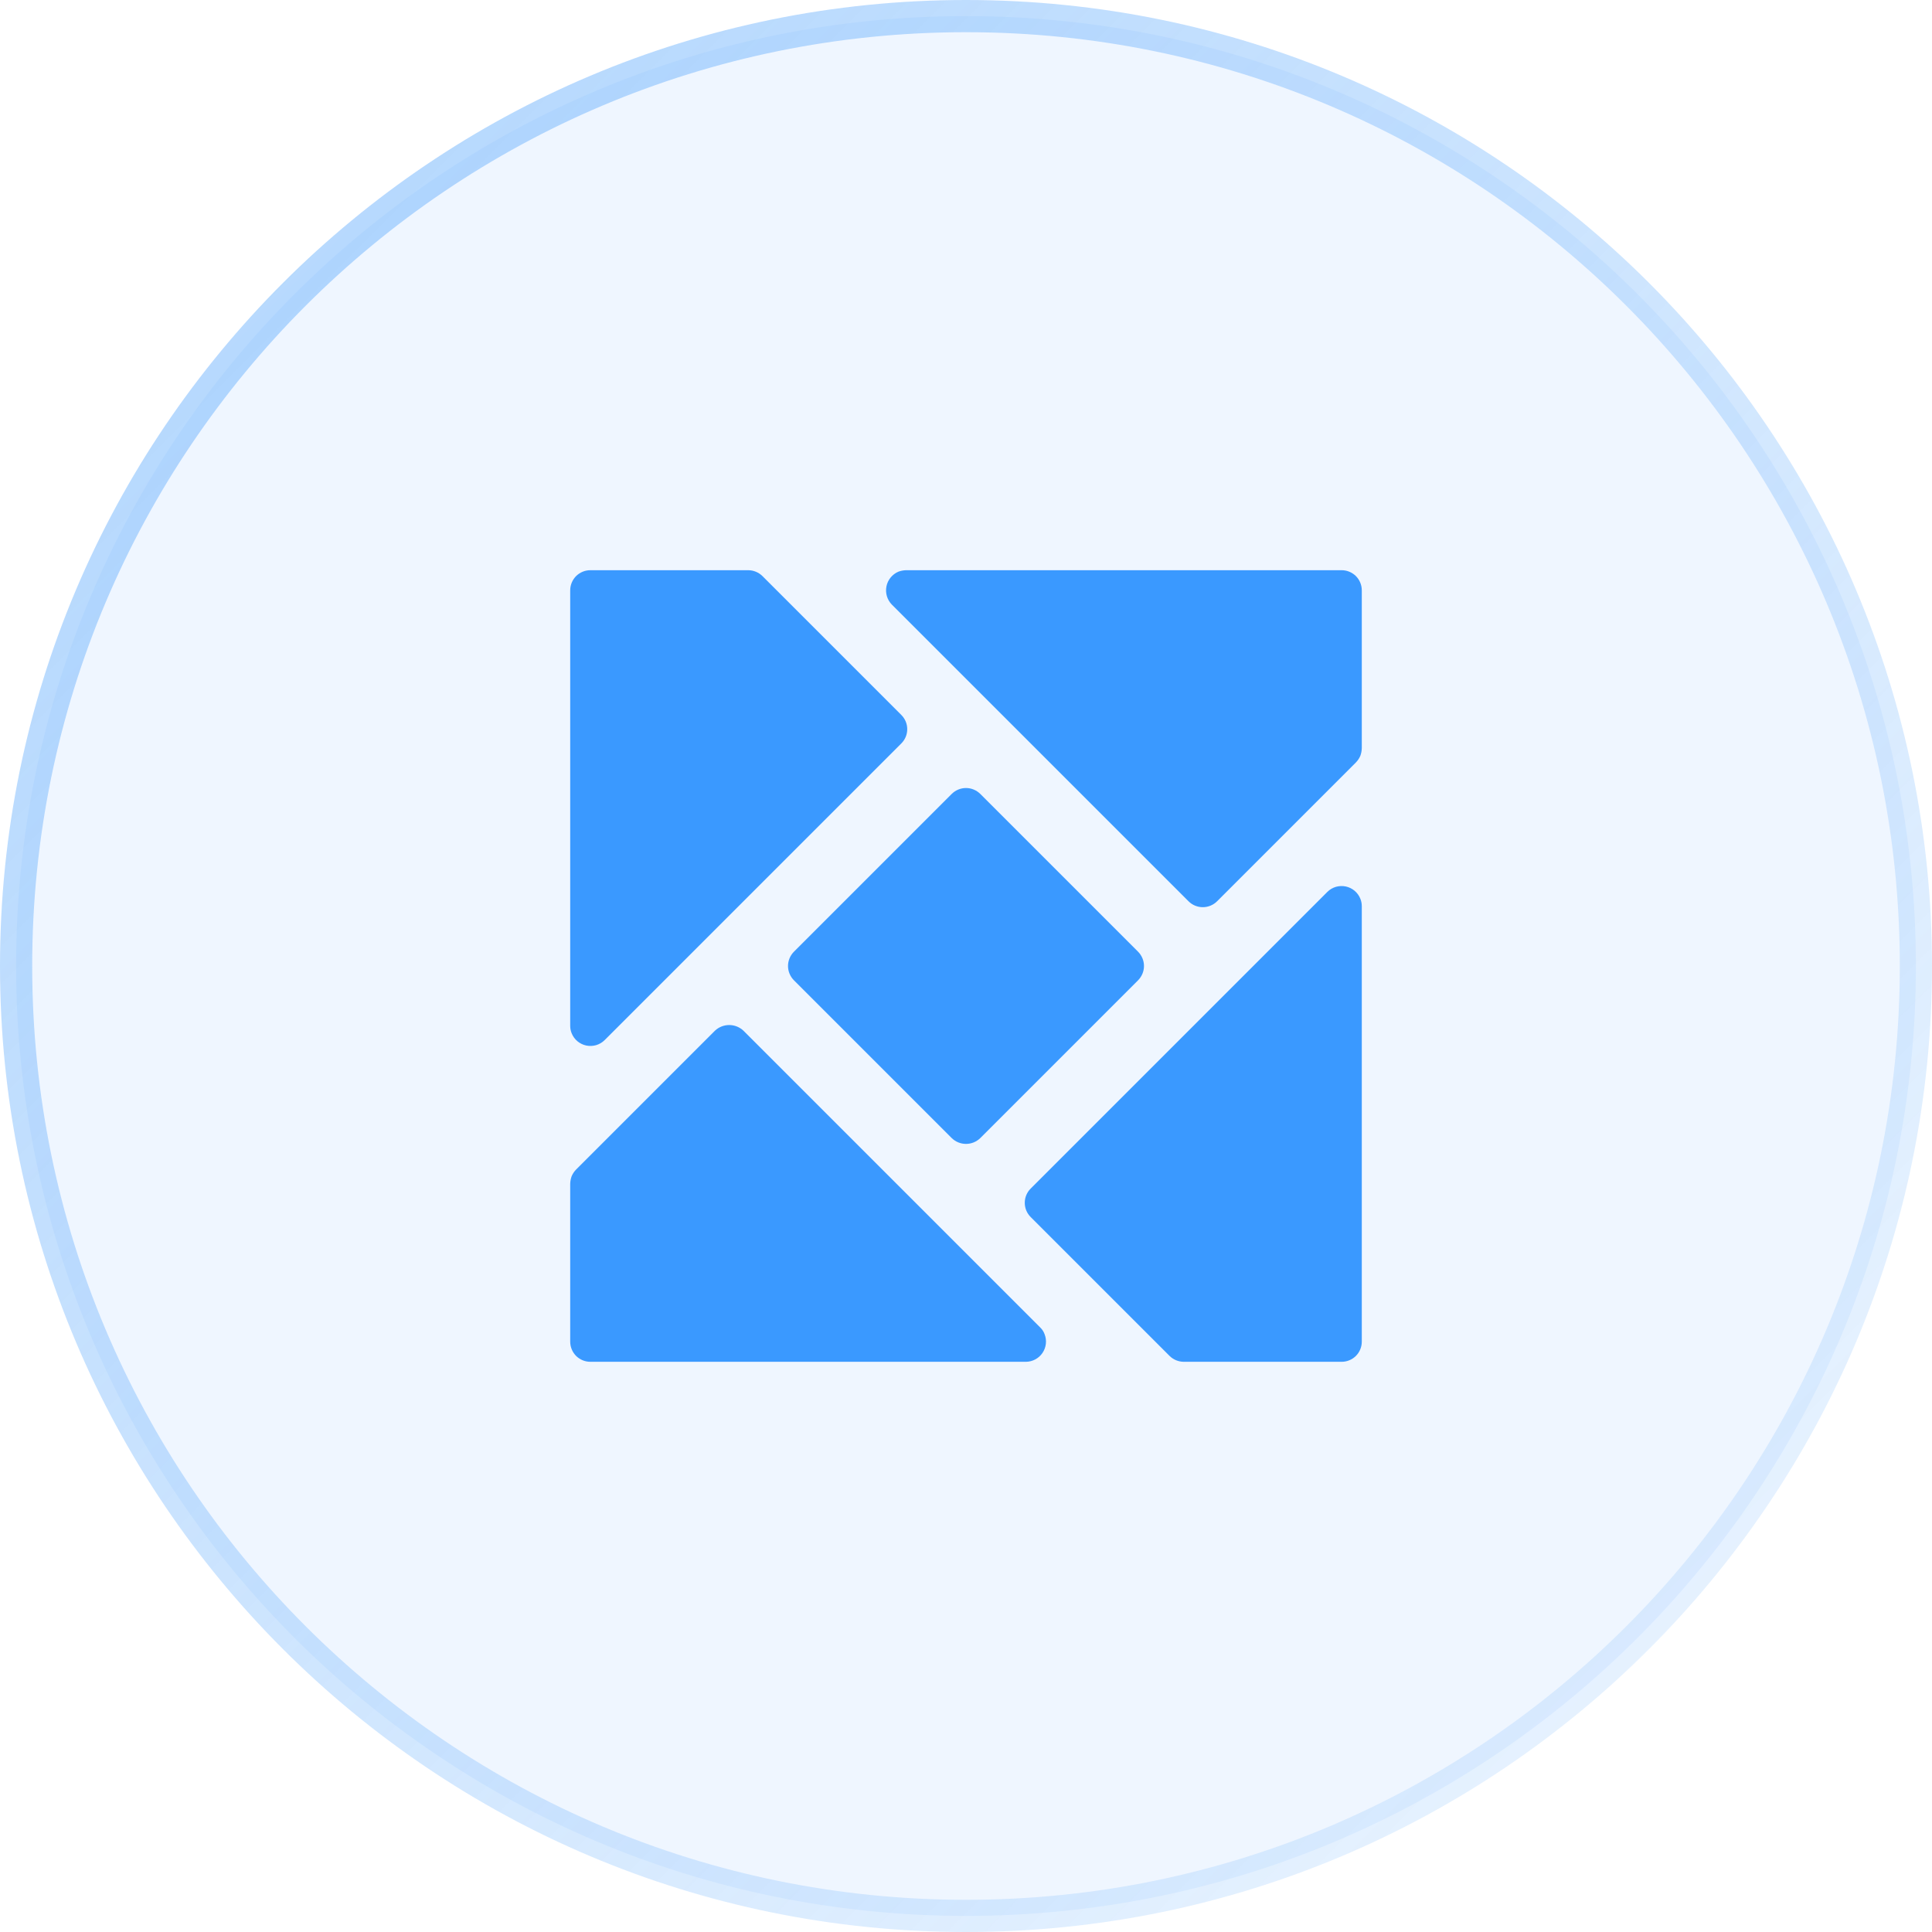
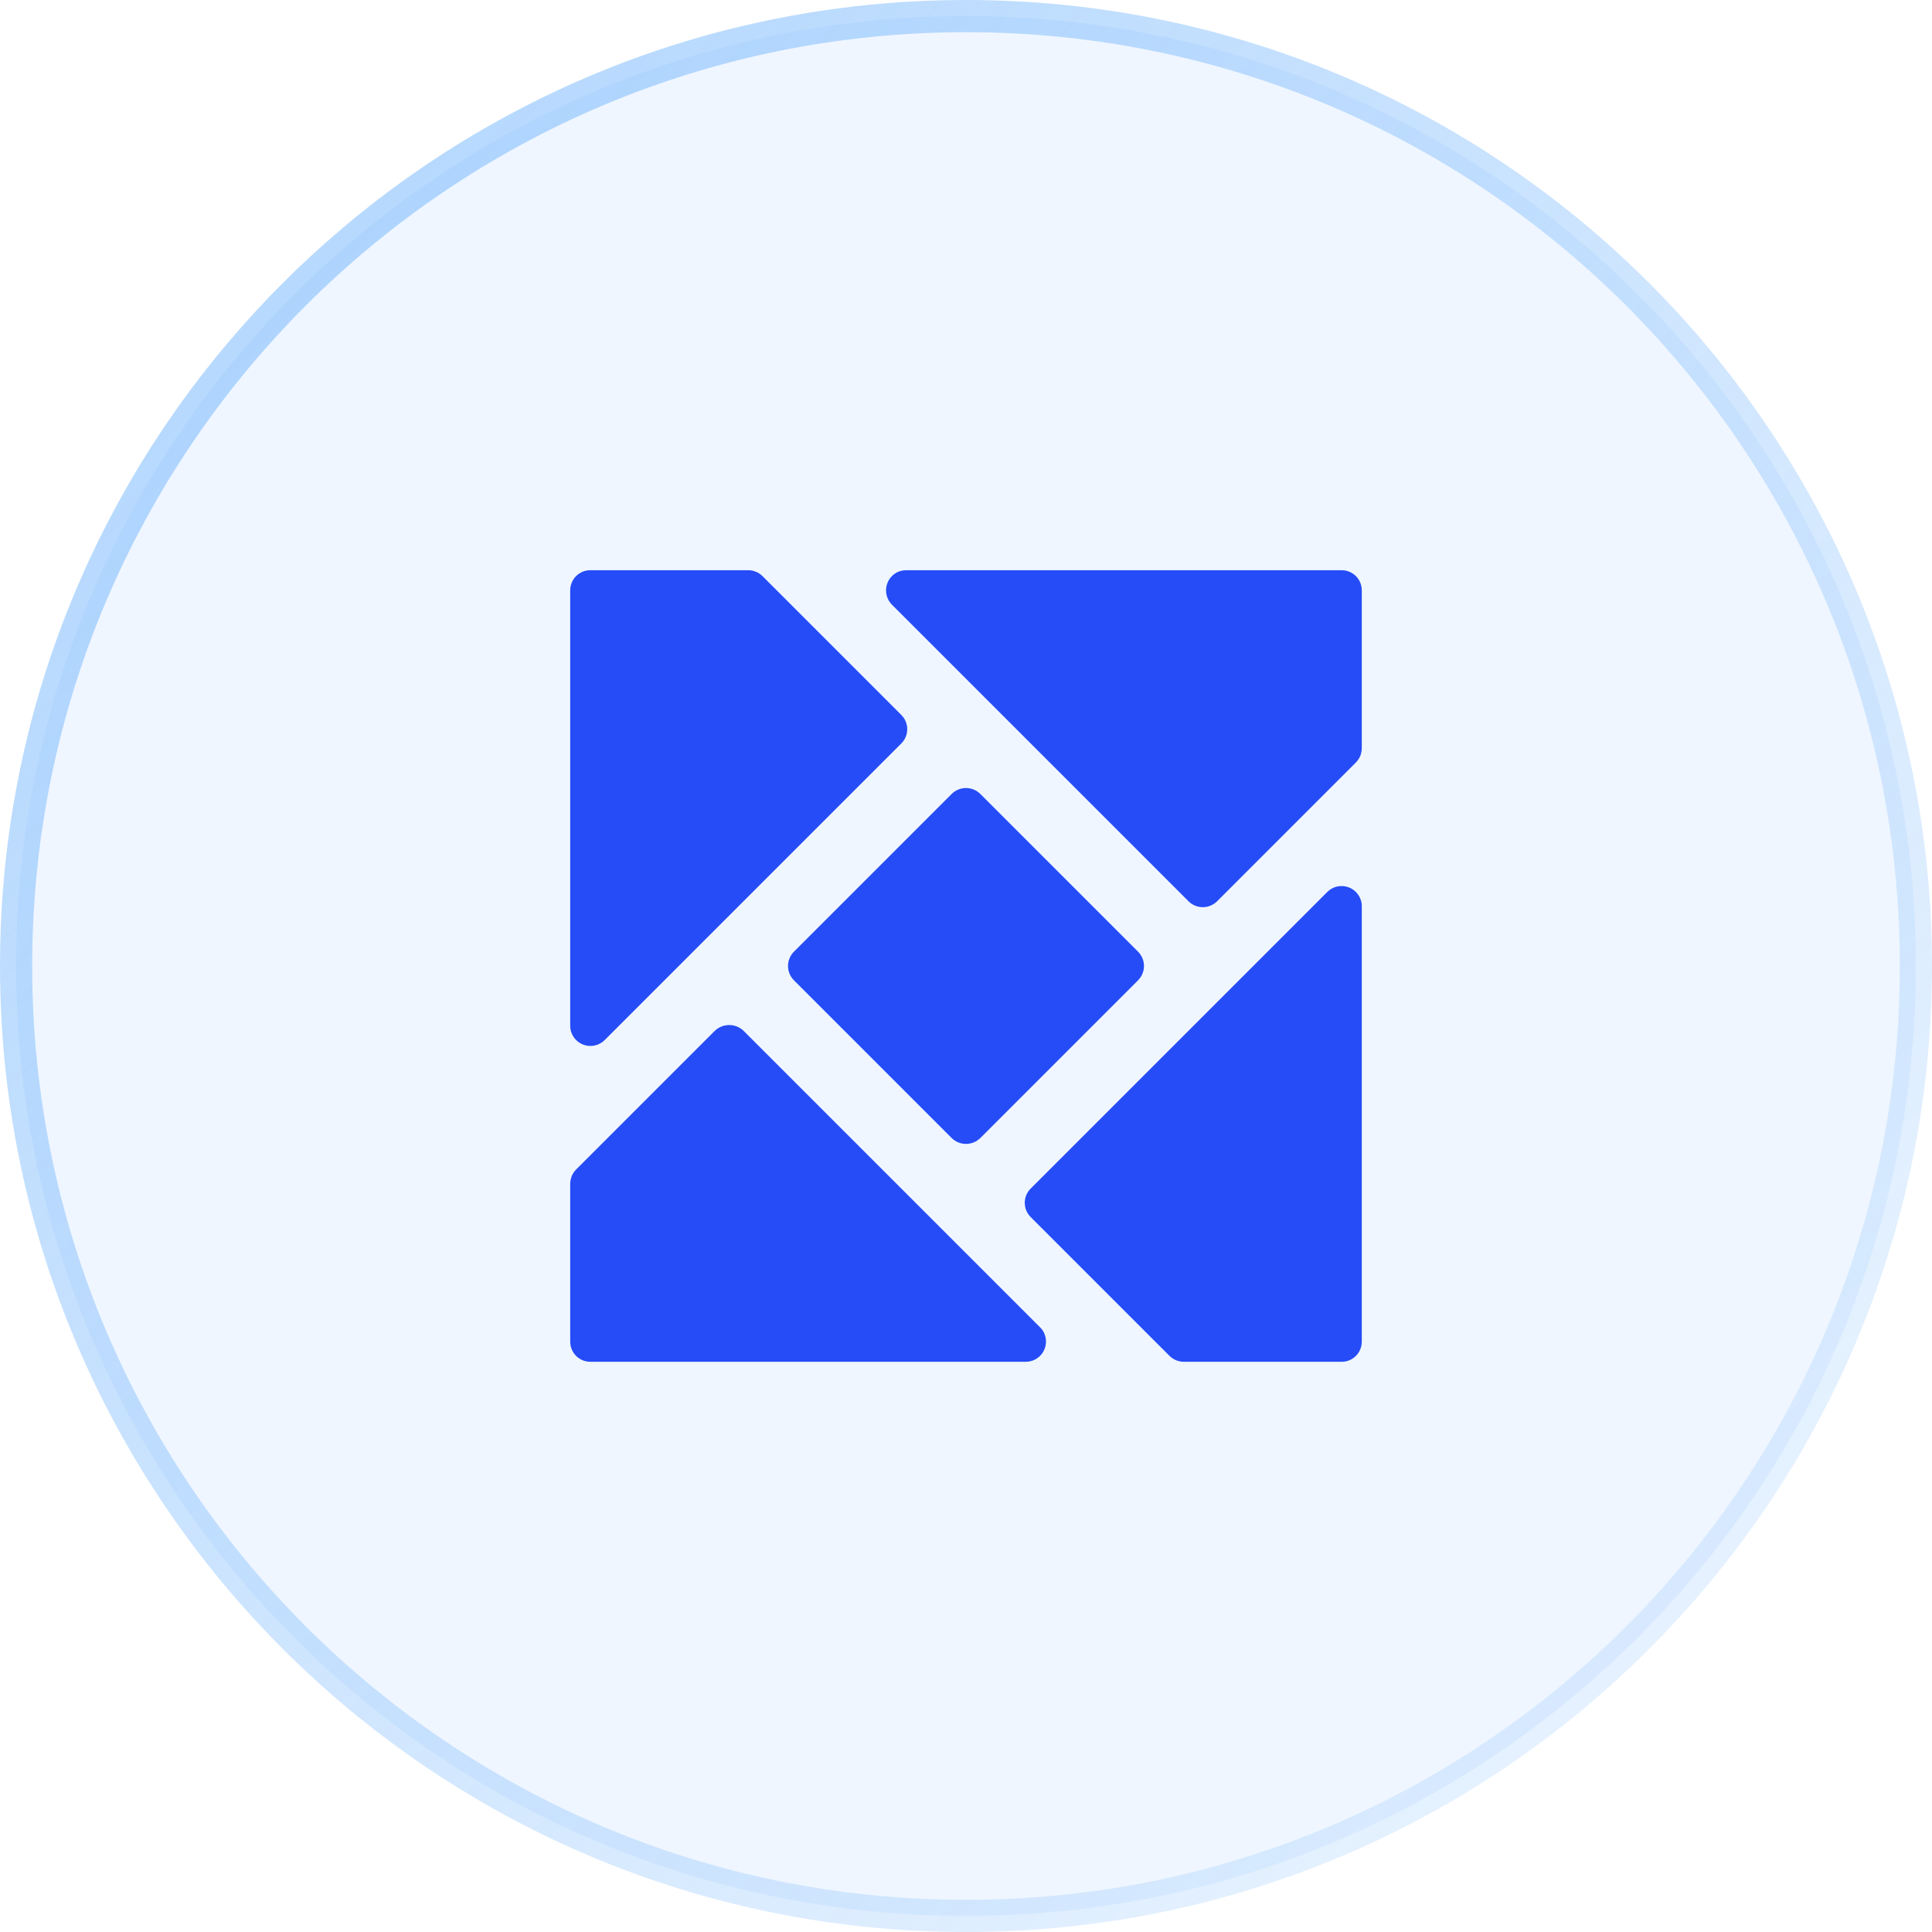
<svg xmlns="http://www.w3.org/2000/svg" width="72" height="72" viewBox="0 0 72 72" fill="none">
  <rect x="0.6" y="0.6" width="70.8" height="70.8" rx="35.4" fill="#5CA9FC" fill-opacity="0.1" />
  <rect x="0.6" y="0.6" width="70.8" height="70.8" rx="35.4" stroke="url(#paint0_linear_83_40)" stroke-width="1.2" />
-   <path d="M21.305 38.51C21.269 38.423 21.25 38.329 21.25 38.235V22C21.25 21.901 21.269 21.804 21.307 21.713C21.345 21.622 21.4 21.539 21.469 21.469C21.539 21.4 21.622 21.345 21.713 21.307C21.804 21.269 21.901 21.25 22 21.25H27.885C28.084 21.251 28.274 21.33 28.415 21.47L33.59 26.645C33.66 26.715 33.715 26.797 33.753 26.888C33.791 26.979 33.81 27.076 33.81 27.175C33.81 27.273 33.791 27.371 33.753 27.462C33.715 27.553 33.66 27.636 33.59 27.705L22.53 38.765C22.442 38.852 22.333 38.915 22.215 38.95C22.096 38.984 21.971 38.989 21.849 38.964C21.728 38.939 21.615 38.884 21.52 38.805C21.425 38.726 21.352 38.625 21.305 38.51Z" fill="#3A99FF" />
-   <path d="M50.75 22V27.885C50.747 27.982 50.729 28.079 50.695 28.17C50.655 28.261 50.599 28.344 50.53 28.415L45.355 33.59C45.214 33.73 45.023 33.808 44.825 33.808C44.627 33.808 44.436 33.73 44.295 33.59L33.235 22.53C33.149 22.442 33.086 22.334 33.051 22.216C33.017 22.098 33.011 21.974 33.035 21.853C33.059 21.732 33.112 21.619 33.19 21.524C33.267 21.429 33.367 21.353 33.48 21.305C33.571 21.271 33.668 21.253 33.765 21.25H50C50.099 21.25 50.196 21.269 50.287 21.307C50.378 21.345 50.461 21.4 50.531 21.469C50.6 21.539 50.656 21.622 50.693 21.713C50.731 21.804 50.75 21.901 50.75 22Z" fill="#3A99FF" />
-   <path d="M50.695 33.49C50.731 33.577 50.75 33.671 50.75 33.765V50C50.75 50.099 50.731 50.196 50.693 50.287C50.656 50.378 50.6 50.461 50.531 50.531C50.461 50.6 50.378 50.656 50.287 50.693C50.196 50.731 50.099 50.75 50 50.75H44.115C43.916 50.749 43.726 50.67 43.585 50.53L38.41 45.355C38.34 45.285 38.285 45.203 38.247 45.112C38.209 45.021 38.19 44.923 38.19 44.825C38.19 44.727 38.209 44.629 38.247 44.538C38.285 44.447 38.34 44.364 38.41 44.295L49.47 33.235C49.558 33.148 49.667 33.085 49.785 33.05C49.904 33.016 50.029 33.011 50.151 33.036C50.272 33.061 50.385 33.116 50.48 33.195C50.575 33.274 50.648 33.375 50.695 33.49Z" fill="#3A99FF" />
-   <path d="M29.585 35.47L35.47 29.585C35.611 29.446 35.802 29.367 36 29.367C36.198 29.367 36.389 29.446 36.53 29.585L42.415 35.47C42.554 35.611 42.633 35.802 42.633 36C42.633 36.198 42.554 36.389 42.415 36.53L36.53 42.415C36.388 42.553 36.198 42.63 36 42.63C35.802 42.63 35.612 42.553 35.47 42.415L29.585 36.53C29.446 36.389 29.367 36.198 29.367 36C29.367 35.802 29.446 35.611 29.585 35.47Z" fill="#3A99FF" />
-   <path d="M38.93 49.725C38.974 49.839 38.99 49.961 38.976 50.082C38.962 50.203 38.919 50.319 38.851 50.419C38.783 50.52 38.691 50.603 38.584 50.66C38.476 50.718 38.357 50.749 38.235 50.75H22C21.901 50.75 21.804 50.731 21.713 50.693C21.622 50.656 21.539 50.6 21.469 50.531C21.4 50.461 21.345 50.378 21.307 50.287C21.269 50.196 21.25 50.099 21.25 50V44.115C21.253 44.018 21.271 43.921 21.305 43.83C21.345 43.739 21.401 43.656 21.47 43.585L26.645 38.41C26.788 38.275 26.978 38.2 27.175 38.2C27.372 38.2 27.561 38.275 27.705 38.41L38.765 49.47C38.84 49.541 38.896 49.628 38.93 49.725Z" fill="#3A99FF" />
+   <path d="M21.305 38.51C21.269 38.423 21.25 38.329 21.25 38.235V22C21.25 21.901 21.269 21.804 21.307 21.713C21.345 21.622 21.4 21.539 21.469 21.469C21.539 21.4 21.622 21.345 21.713 21.307C21.804 21.269 21.901 21.25 22 21.25H27.885C28.084 21.251 28.274 21.33 28.415 21.47L33.59 26.645C33.66 26.715 33.715 26.797 33.753 26.888C33.791 26.979 33.81 27.076 33.81 27.175C33.81 27.273 33.791 27.371 33.753 27.462C33.715 27.553 33.66 27.636 33.59 27.705L22.53 38.765C22.442 38.852 22.333 38.915 22.215 38.95C22.096 38.984 21.971 38.989 21.849 38.964C21.728 38.939 21.615 38.884 21.52 38.805C21.425 38.726 21.352 38.625 21.305 38.51Z" fill="#254CF7" />
+   <path d="M50.75 22V27.885C50.747 27.982 50.729 28.079 50.695 28.17C50.655 28.261 50.599 28.344 50.53 28.415L45.355 33.59C45.214 33.73 45.023 33.808 44.825 33.808C44.627 33.808 44.436 33.73 44.295 33.59L33.235 22.53C33.149 22.442 33.086 22.334 33.051 22.216C33.017 22.098 33.011 21.974 33.035 21.853C33.059 21.732 33.112 21.619 33.19 21.524C33.267 21.429 33.367 21.353 33.48 21.305C33.571 21.271 33.668 21.253 33.765 21.25H50C50.099 21.25 50.196 21.269 50.287 21.307C50.378 21.345 50.461 21.4 50.531 21.469C50.6 21.539 50.656 21.622 50.693 21.713C50.731 21.804 50.75 21.901 50.75 22Z" fill="#254CF7" />
+   <path d="M50.695 33.49C50.731 33.577 50.75 33.671 50.75 33.765V50C50.75 50.099 50.731 50.196 50.693 50.287C50.656 50.378 50.6 50.461 50.531 50.531C50.461 50.6 50.378 50.656 50.287 50.693C50.196 50.731 50.099 50.75 50 50.75H44.115C43.916 50.749 43.726 50.67 43.585 50.53L38.41 45.355C38.34 45.285 38.285 45.203 38.247 45.112C38.209 45.021 38.19 44.923 38.19 44.825C38.19 44.727 38.209 44.629 38.247 44.538C38.285 44.447 38.34 44.364 38.41 44.295L49.47 33.235C49.558 33.148 49.667 33.085 49.785 33.05C49.904 33.016 50.029 33.011 50.151 33.036C50.272 33.061 50.385 33.116 50.48 33.195C50.575 33.274 50.648 33.375 50.695 33.49Z" fill="#254CF7" />
+   <path d="M29.585 35.47L35.47 29.585C35.611 29.446 35.802 29.367 36 29.367C36.198 29.367 36.389 29.446 36.53 29.585L42.415 35.47C42.554 35.611 42.633 35.802 42.633 36C42.633 36.198 42.554 36.389 42.415 36.53L36.53 42.415C36.388 42.553 36.198 42.63 36 42.63C35.802 42.63 35.612 42.553 35.47 42.415L29.585 36.53C29.446 36.389 29.367 36.198 29.367 36C29.367 35.802 29.446 35.611 29.585 35.47Z" fill="#254CF7" />
+   <path d="M38.93 49.725C38.974 49.839 38.99 49.961 38.976 50.082C38.962 50.203 38.919 50.319 38.851 50.419C38.783 50.52 38.691 50.603 38.584 50.66C38.476 50.718 38.357 50.749 38.235 50.75H22C21.901 50.75 21.804 50.731 21.713 50.693C21.622 50.656 21.539 50.6 21.469 50.531C21.4 50.461 21.345 50.378 21.307 50.287C21.269 50.196 21.25 50.099 21.25 50V44.115C21.253 44.018 21.271 43.921 21.305 43.83C21.345 43.739 21.401 43.656 21.47 43.585L26.645 38.41C26.788 38.275 26.978 38.2 27.175 38.2C27.372 38.2 27.561 38.275 27.705 38.41L38.765 49.47C38.84 49.541 38.896 49.628 38.93 49.725Z" fill="#254CF7" />
  <defs>
    <linearGradient id="paint0_linear_83_40" x1="0" y1="0" x2="72" y2="72" gradientUnits="userSpaceOnUse">
      <stop stop-color="#5CA9FC" stop-opacity="0.5" />
      <stop offset="1" stop-color="#5CA9FC" stop-opacity="0.1" />
    </linearGradient>
  </defs>
</svg>
